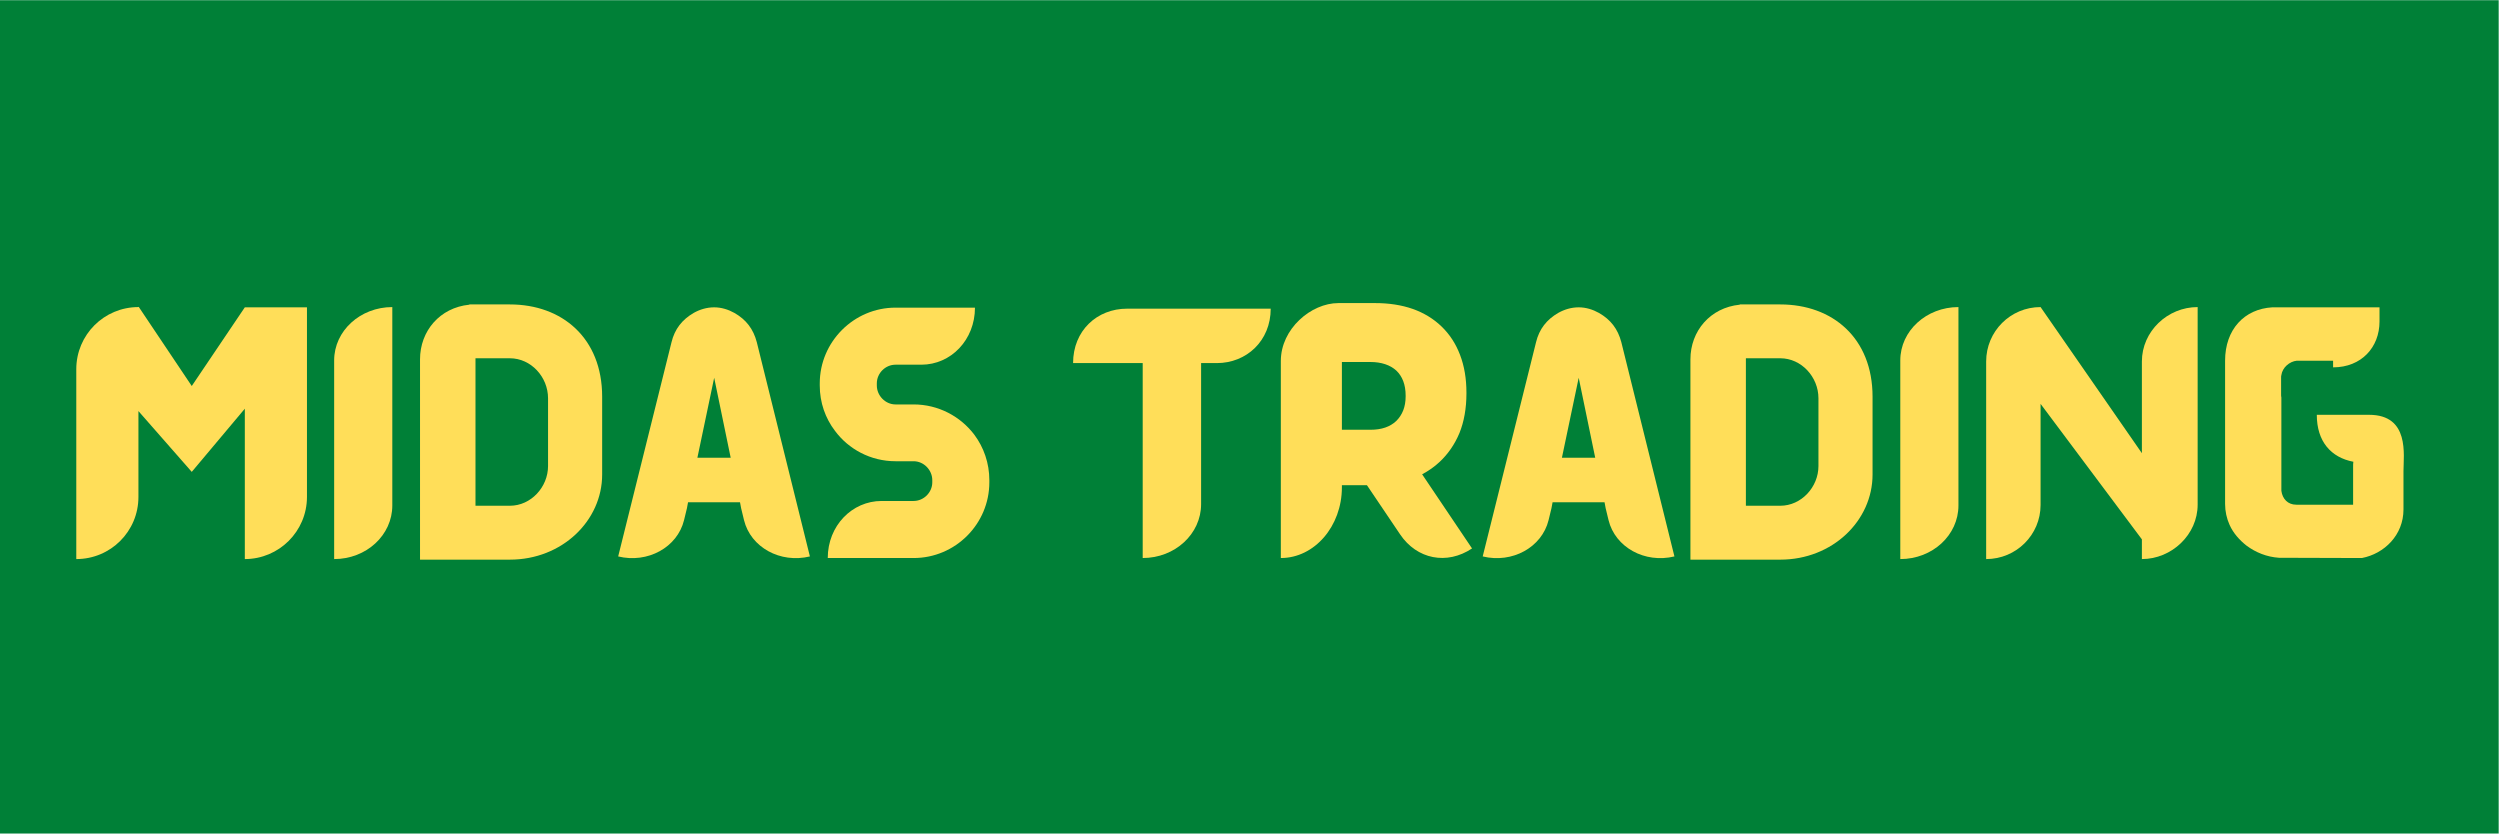
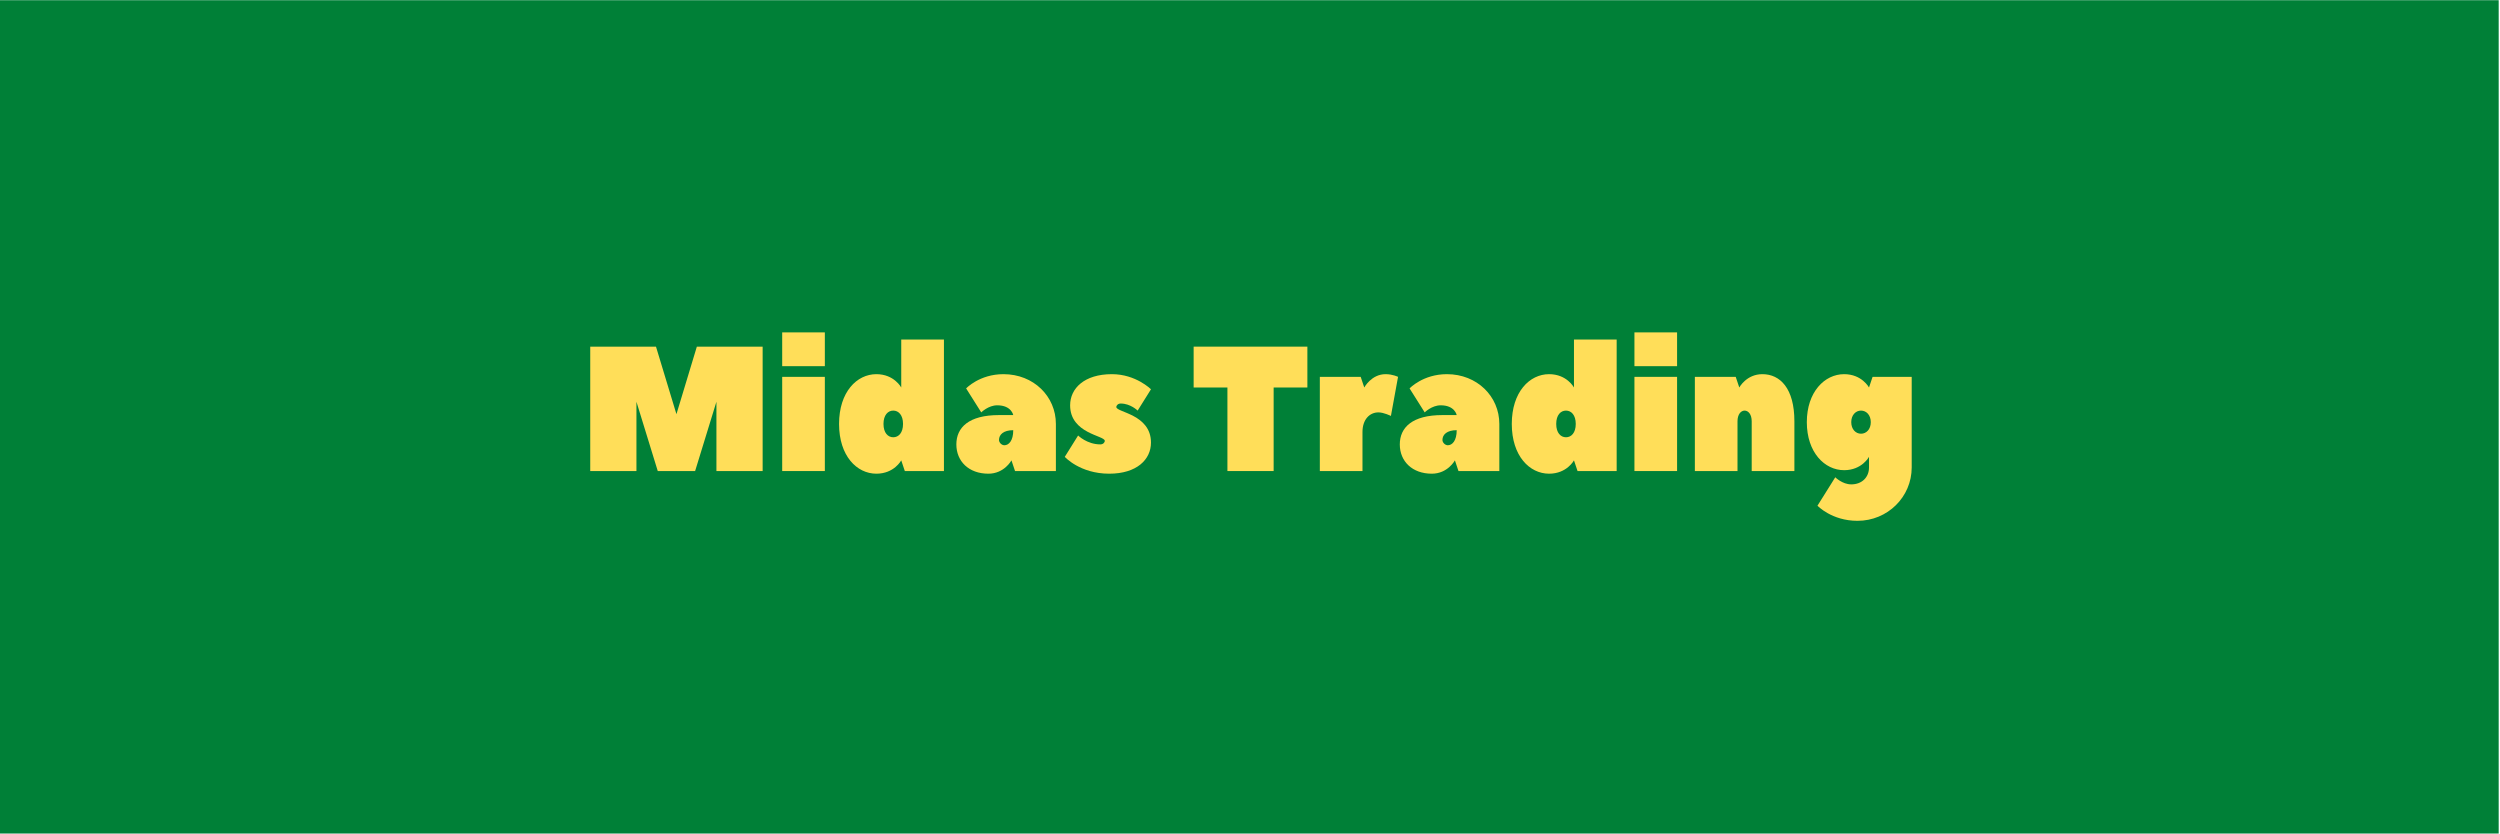
<svg xmlns="http://www.w3.org/2000/svg" xmlns:xlink="http://www.w3.org/1999/xlink" width="224.88pt" height="75pt" viewBox="0 0 224.88 75" version="1.2">
  <defs>
    <g>
      <symbol overflow="visible" id="glyph0-0">
-         <path style="stroke:none;" d="M 21.949 -22.598 L 16.359 -22.598 L 11.586 -15.52 L 6.812 -22.645 L 6.789 -22.621 C 3.695 -22.621 1.199 -20.125 1.199 -17.031 L 1.199 0.047 C 4.293 0.047 6.789 -2.445 6.789 -5.543 L 6.789 -13.266 L 11.586 -7.797 L 16.359 -13.48 L 16.359 0.047 C 19.43 0.047 21.949 -2.445 21.949 -5.543 Z M 21.949 -22.598 " />
+         <path style="stroke:none;" d="M 10.395 0 L 12.312 -6.234 L 12.312 0 L 16.469 0 L 16.469 -11.191 L 10.551 -11.191 L 8.715 -5.117 L 6.875 -11.191 L 0.961 -11.191 L 0.961 0 L 5.117 0 L 5.117 -6.234 L 7.035 0 Z M 10.395 0 " />
      </symbol>
      <symbol overflow="visible" id="glyph0-1">
-         <path style="stroke:none;" d="M 1.199 -17.824 L 1.199 0.047 C 4.102 0.047 6.43 -2.109 6.43 -4.773 L 6.43 -22.621 C 3.551 -22.621 1.199 -20.484 1.199 -17.824 Z M 1.199 -17.824 " />
+         <path style="stroke:none;" d="M 0.801 -8.473 L 0.801 0 L 4.637 0 L 4.637 -8.473 Z M 0.801 -9.434 L 4.637 -9.434 L 4.637 -12.473 L 0.801 -12.473 Z M 0.801 -9.434 " />
      </symbol>
      <symbol overflow="visible" id="glyph0-2">
-         <path style="stroke:none;" d="M 9.281 -22.859 L 6.188 -22.859 C 6.188 -22.859 6.188 -22.859 6.164 -22.859 L 5.637 -22.859 L 5.637 -22.836 C 2.973 -22.57 1.199 -20.461 1.199 -17.918 L 1.199 0.098 C 1.199 0.098 1.223 0.098 1.223 0.098 L 9.281 0.098 C 13.984 0.098 17.582 -3.406 17.582 -7.555 L 17.582 -14.559 C 17.582 -19.836 13.984 -22.859 9.281 -22.859 Z M 12.715 -8.324 C 12.715 -6.43 11.18 -4.75 9.281 -4.75 L 6.188 -4.75 C 6.188 -4.797 6.188 -4.82 6.188 -4.871 L 6.188 -18.016 L 9.281 -18.016 C 11.18 -18.016 12.715 -16.336 12.715 -14.418 Z M 12.715 -8.324 " />
+         <path style="stroke:none;" d="M 0.48 -4.238 C 0.48 -1.359 2.078 0.238 3.836 0.238 C 5.438 0.238 6.074 -0.961 6.074 -0.961 C 6.074 -0.961 6.074 -0.961 6.395 0 L 9.914 0 L 9.914 -11.832 L 6.074 -11.832 L 6.074 -7.516 C 6.074 -7.516 5.438 -8.715 3.836 -8.715 C 2.078 -8.715 0.48 -7.113 0.48 -4.238 Z M 4.477 -4.238 C 4.477 -5.035 4.875 -5.438 5.355 -5.438 C 5.836 -5.438 6.234 -5.035 6.234 -4.238 C 6.234 -3.438 5.836 -3.039 5.355 -3.039 C 4.875 -3.039 4.477 -3.438 4.477 -4.238 Z M 4.477 -4.238 " />
      </symbol>
      <symbol overflow="visible" id="glyph0-3">
-         <path style="stroke:none;" d="M 12.617 -19.453 C 12.305 -20.652 11.656 -21.492 10.602 -22.094 C 10.051 -22.402 9.426 -22.598 8.781 -22.598 C 8.109 -22.598 7.484 -22.402 6.934 -22.094 C 5.902 -21.492 5.23 -20.652 4.941 -19.453 L 0.145 -0.191 C 2.805 0.457 5.469 -1.008 6.07 -3.453 L 6.332 -4.535 L 6.43 -5.062 L 11.105 -5.062 L 11.203 -4.535 L 11.465 -3.453 C 12.066 -1.008 14.727 0.457 17.391 -0.191 Z M 7.27 -9.066 L 8.781 -16.262 L 10.266 -9.066 Z M 7.27 -9.066 " />
+         <path style="stroke:none;" d="M 4.559 -8.715 C 2.398 -8.715 1.199 -7.434 1.199 -7.434 L 2.559 -5.277 C 2.559 -5.277 3.199 -5.914 3.996 -5.914 C 5.277 -5.914 5.438 -5.035 5.438 -5.035 L 4.156 -5.035 C 1.438 -5.035 0.32 -3.918 0.32 -2.398 C 0.32 -0.879 1.438 0.238 3.199 0.238 C 4.637 0.238 5.277 -0.961 5.277 -0.961 L 5.598 0 L 9.273 0 C 9.273 -1.246 9.273 -2.863 9.273 -4.238 C 9.273 -6.715 7.273 -8.715 4.559 -8.715 Z M 4.637 -2.32 C 4.398 -2.32 4.156 -2.559 4.156 -2.797 C 4.156 -3.277 4.559 -3.676 5.438 -3.676 C 5.438 -2.719 5.035 -2.32 4.637 -2.32 Z M 4.637 -2.32 " />
      </symbol>
      <symbol overflow="visible" id="glyph0-4">
-         <path style="stroke:none;" d="M 14.559 -11.129 C 13.312 -12.785 11.32 -13.863 9.09 -13.863 L 7.461 -13.863 C 6.547 -13.863 5.781 -14.656 5.781 -15.566 L 5.781 -15.758 C 5.781 -16.672 6.547 -17.438 7.461 -17.438 L 9.785 -17.438 C 12.449 -17.438 14.609 -19.668 14.609 -22.57 L 7.461 -22.57 C 3.719 -22.57 0.648 -19.5 0.648 -15.758 L 0.648 -15.566 C 0.648 -14.031 1.152 -12.617 2.016 -11.488 C 3.238 -9.836 5.23 -8.754 7.461 -8.754 L 9.09 -8.754 C 10.004 -8.754 10.77 -7.965 10.77 -7.051 L 10.77 -6.859 C 10.77 -5.949 10.004 -5.18 9.09 -5.18 L 6.211 -5.18 C 3.551 -5.18 1.367 -2.949 1.367 -0.047 L 9.09 -0.047 C 12.855 -0.047 15.902 -3.117 15.902 -6.859 L 15.902 -7.051 C 15.902 -8.586 15.398 -10.004 14.559 -11.129 Z M 14.559 -11.129 " />
+         <path style="stroke:none;" d="M 7.914 -2.559 C 7.914 -5.117 4.797 -5.277 4.797 -5.758 C 4.797 -5.914 4.957 -6.074 5.195 -6.074 C 6.074 -6.074 6.715 -5.438 6.715 -5.438 L 7.914 -7.355 C 7.914 -7.355 6.555 -8.715 4.398 -8.715 C 1.918 -8.715 0.641 -7.434 0.641 -5.914 C 0.641 -3.359 3.758 -3.199 3.758 -2.719 C 3.758 -2.559 3.598 -2.398 3.359 -2.398 C 2.16 -2.398 1.359 -3.199 1.359 -3.199 L 0.16 -1.277 C 0.16 -1.277 1.52 0.238 4.156 0.238 C 6.637 0.238 7.914 -1.039 7.914 -2.559 Z M 7.914 -2.559 " />
      </symbol>
      <symbol overflow="visible" id="glyph0-5">
        <path style="stroke:none;" d="" />
      </symbol>
      <symbol overflow="visible" id="glyph0-6">
-         <path style="stroke:none;" d="M 4.727 -22.477 C 2.039 -22.477 -0.121 -20.508 -0.121 -17.582 L 6.141 -17.582 L 6.141 -0.047 C 9.043 -0.047 11.395 -2.207 11.395 -4.895 L 11.395 -17.582 L 12.809 -17.582 C 15.473 -17.582 17.656 -19.574 17.656 -22.477 Z M 4.727 -22.477 " />
+         <path style="stroke:none;" d="M 0.32 -11.191 L 0.32 -7.516 L 3.359 -7.516 L 3.359 0 L 7.516 0 L 7.516 -7.516 L 10.551 -7.516 L 10.551 -11.191 Z M 0.32 -11.191 " />
      </symbol>
      <symbol overflow="visible" id="glyph0-7">
-         <path style="stroke:none;" d="M 13.695 -7.578 C 14.273 -7.891 14.801 -8.25 15.281 -8.707 C 16.023 -9.402 16.625 -10.266 17.055 -11.297 C 17.461 -12.305 17.68 -13.504 17.68 -14.848 L 17.68 -14.922 C 17.68 -16.191 17.488 -17.32 17.102 -18.328 C 16.719 -19.332 16.168 -20.172 15.449 -20.867 C 14.727 -21.566 13.863 -22.094 12.855 -22.453 C 11.824 -22.812 10.699 -22.98 9.449 -22.98 L 6.164 -22.98 C 3.695 -22.98 0.984 -20.652 0.984 -17.773 L 0.984 -0.047 C 4.008 -0.047 6.477 -2.902 6.477 -6.406 L 6.477 -6.598 L 8.73 -6.598 L 11.707 -2.184 C 13.219 0.07 15.926 0.602 18.184 -0.91 Z M 6.477 -11.586 L 6.477 -17.68 L 9.043 -17.68 C 10.027 -17.68 10.816 -17.414 11.371 -16.91 C 11.922 -16.383 12.211 -15.641 12.211 -14.656 L 12.211 -14.586 C 12.211 -13.648 11.922 -12.93 11.371 -12.379 C 10.816 -11.852 10.051 -11.586 9.066 -11.586 Z M 6.477 -11.586 " />
+         <path style="stroke:none;" d="M 4.797 -7.516 L 4.477 -8.473 L 0.801 -8.473 L 0.801 0 L 4.637 0 L 4.637 -3.516 C 4.637 -4.637 5.277 -5.277 6.074 -5.277 C 6.555 -5.277 7.195 -4.957 7.195 -4.957 L 7.836 -8.473 C 7.836 -8.473 7.355 -8.715 6.715 -8.715 C 5.438 -8.715 4.797 -7.516 4.797 -7.516 Z M 4.797 -7.516 " />
      </symbol>
      <symbol overflow="visible" id="glyph0-8">
-         <path style="stroke:none;" d="M 15.207 -17.727 L 15.207 -9.477 L 6.094 -22.621 C 3.383 -22.621 1.199 -20.438 1.199 -17.727 L 1.199 0.047 C 3.91 0.047 6.094 -2.137 6.094 -4.82 L 6.094 -13.914 L 15.207 -1.727 L 15.207 0.047 C 17.895 0.047 20.223 -2.16 20.223 -4.844 L 20.223 -22.621 C 17.512 -22.621 15.207 -20.438 15.207 -17.727 Z M 15.207 -17.727 " />
+         <path style="stroke:none;" d="M 6.875 -8.715 C 5.438 -8.715 4.797 -7.516 4.797 -7.516 L 4.477 -8.473 L 0.801 -8.473 L 0.801 0 L 4.637 0 L 4.637 -4.477 C 4.637 -5.117 4.957 -5.438 5.277 -5.438 C 5.598 -5.438 5.914 -5.117 5.914 -4.477 L 5.914 0 L 9.754 0 L 9.754 -4.477 C 9.754 -7.434 8.473 -8.715 6.875 -8.715 Z M 6.875 -8.715 " />
      </symbol>
      <symbol overflow="visible" id="glyph0-9">
-         <path style="stroke:none;" d="M 1.605 -3.023 C 1.941 -2.277 2.496 -1.656 3.141 -1.152 C 3.957 -0.551 4.941 -0.145 6.043 -0.07 L 13.504 -0.047 C 15.52 -0.434 17.246 -2.109 17.246 -4.414 L 17.246 -7.867 C 17.246 -9.309 17.824 -12.93 14.152 -12.93 L 9.449 -12.93 C 9.449 -10.531 10.723 -9.09 12.738 -8.707 C 12.715 -8.562 12.715 -8.418 12.715 -8.25 L 12.715 -4.844 L 7.605 -4.844 C 6.836 -4.844 6.355 -5.375 6.262 -6.094 L 6.262 -14.488 C 6.238 -14.586 6.238 -14.656 6.238 -14.727 L 6.238 -16.289 C 6.238 -16.359 6.238 -16.43 6.262 -16.504 C 6.355 -17.176 6.98 -17.727 7.652 -17.797 L 10.914 -17.797 L 10.914 -17.199 C 13.457 -17.199 15.09 -18.996 15.09 -21.324 L 15.09 -22.598 L 5.445 -22.598 C 2.926 -22.453 1.199 -20.605 1.199 -17.797 C 1.199 -17.773 1.199 -17.75 1.199 -17.727 L 1.199 -4.918 C 1.199 -4.246 1.344 -3.598 1.605 -3.023 Z M 1.605 -3.023 " />
+         <path style="stroke:none;" d="M 6.074 -0.32 C 6.074 0.559 5.438 1.199 4.477 1.199 C 3.676 1.199 3.039 0.559 3.039 0.559 L 1.438 3.117 C 1.438 3.117 2.719 4.477 5.035 4.477 C 7.754 4.477 9.914 2.32 9.914 -0.32 L 9.914 -8.473 L 6.395 -8.473 L 6.074 -7.516 C 6.074 -7.516 5.438 -8.715 3.836 -8.715 C 2.078 -8.715 0.48 -7.113 0.48 -4.398 C 0.48 -1.68 2.078 -0.078 3.836 -0.078 C 5.438 -0.078 6.074 -1.277 6.074 -1.277 Z M 4.477 -4.398 C 4.477 -5.035 4.875 -5.438 5.355 -5.438 C 5.836 -5.438 6.234 -5.035 6.234 -4.398 C 6.234 -3.758 5.836 -3.359 5.355 -3.359 C 4.875 -3.359 4.477 -3.758 4.477 -4.398 Z M 4.477 -4.398 " />
      </symbol>
    </g>
    <clipPath id="clip1">
      <path d="M 0 0.02 L 224.762 0.02 L 224.762 74.98 L 0 74.98 Z M 0 0.02 " />
    </clipPath>
  </defs>
  <g id="surface1">
    <g clip-path="url(#clip1)" clip-rule="nonzero">
      <path style=" stroke:none;fill-rule:nonzero;fill:rgb(100%,100%,100%);fill-opacity:1;" d="M 0 0.02 L 224.879 0.02 L 224.879 74.98 L 0 74.98 Z M 0 0.02 " />
      <path style=" stroke:none;fill-rule:nonzero;fill:rgb(0%,50.2%,21.57%);fill-opacity:1;" d="M 0 0.02 L 224.879 0.02 L 224.879 74.98 L 0 74.98 Z M 0 0.02 " />
    </g>
    <g style="fill:rgb(100%,87.059%,34.9%);fill-opacity:1;">
-       <use xlink:href="#glyph0-0" x="5.663" y="50.243" />
+       <use xlink:href="#glyph0-0" x="52.132" y="42.372" />
    </g>
    <g style="fill:rgb(100%,87.059%,34.9%);fill-opacity:1;">
-       <use xlink:href="#glyph0-1" x="28.859" y="50.243" />
+       <use xlink:href="#glyph0-1" x="69.559" y="42.372" />
    </g>
    <g style="fill:rgb(100%,87.059%,34.9%);fill-opacity:1;">
-       <use xlink:href="#glyph0-2" x="36.583" y="50.243" />
+       <use xlink:href="#glyph0-2" x="74.995" y="42.372" />
    </g>
    <g style="fill:rgb(100%,87.059%,34.9%);fill-opacity:1;">
-       <use xlink:href="#glyph0-3" x="55.461" y="50.243" />
+       <use xlink:href="#glyph0-3" x="85.706" y="42.372" />
    </g>
    <g style="fill:rgb(100%,87.059%,34.9%);fill-opacity:1;">
-       <use xlink:href="#glyph0-4" x="73.091" y="50.243" />
+       <use xlink:href="#glyph0-4" x="95.619" y="42.372" />
    </g>
    <g style="fill:rgb(100%,87.059%,34.9%);fill-opacity:1;">
-       <use xlink:href="#glyph0-5" x="89.45" y="50.243" />
+       <use xlink:href="#glyph0-5" x="103.852" y="42.372" />
    </g>
    <g style="fill:rgb(100%,87.059%,34.9%);fill-opacity:1;">
-       <use xlink:href="#glyph0-6" x="96.647" y="50.243" />
+       <use xlink:href="#glyph0-6" x="107.05" y="42.372" />
    </g>
    <g style="fill:rgb(100%,87.059%,34.9%);fill-opacity:1;">
-       <use xlink:href="#glyph0-7" x="114.229" y="50.243" />
+       <use xlink:href="#glyph0-7" x="117.921" y="42.372" />
    </g>
    <g style="fill:rgb(100%,87.059%,34.9%);fill-opacity:1;">
-       <use xlink:href="#glyph0-3" x="133.227" y="50.243" />
+       <use xlink:href="#glyph0-3" x="125.595" y="42.372" />
    </g>
    <g style="fill:rgb(100%,87.059%,34.9%);fill-opacity:1;">
-       <use xlink:href="#glyph0-2" x="150.858" y="50.243" />
+       <use xlink:href="#glyph0-2" x="135.508" y="42.372" />
    </g>
    <g style="fill:rgb(100%,87.059%,34.9%);fill-opacity:1;">
-       <use xlink:href="#glyph0-1" x="169.736" y="50.243" />
+       <use xlink:href="#glyph0-1" x="146.22" y="42.372" />
    </g>
    <g style="fill:rgb(100%,87.059%,34.9%);fill-opacity:1;">
-       <use xlink:href="#glyph0-8" x="177.46" y="50.243" />
+       <use xlink:href="#glyph0-8" x="151.655" y="42.372" />
    </g>
    <g style="fill:rgb(100%,87.059%,34.9%);fill-opacity:1;">
-       <use xlink:href="#glyph0-9" x="198.952" y="50.243" />
+       <use xlink:href="#glyph0-9" x="162.047" y="42.372" />
    </g>
  </g>
</svg>
